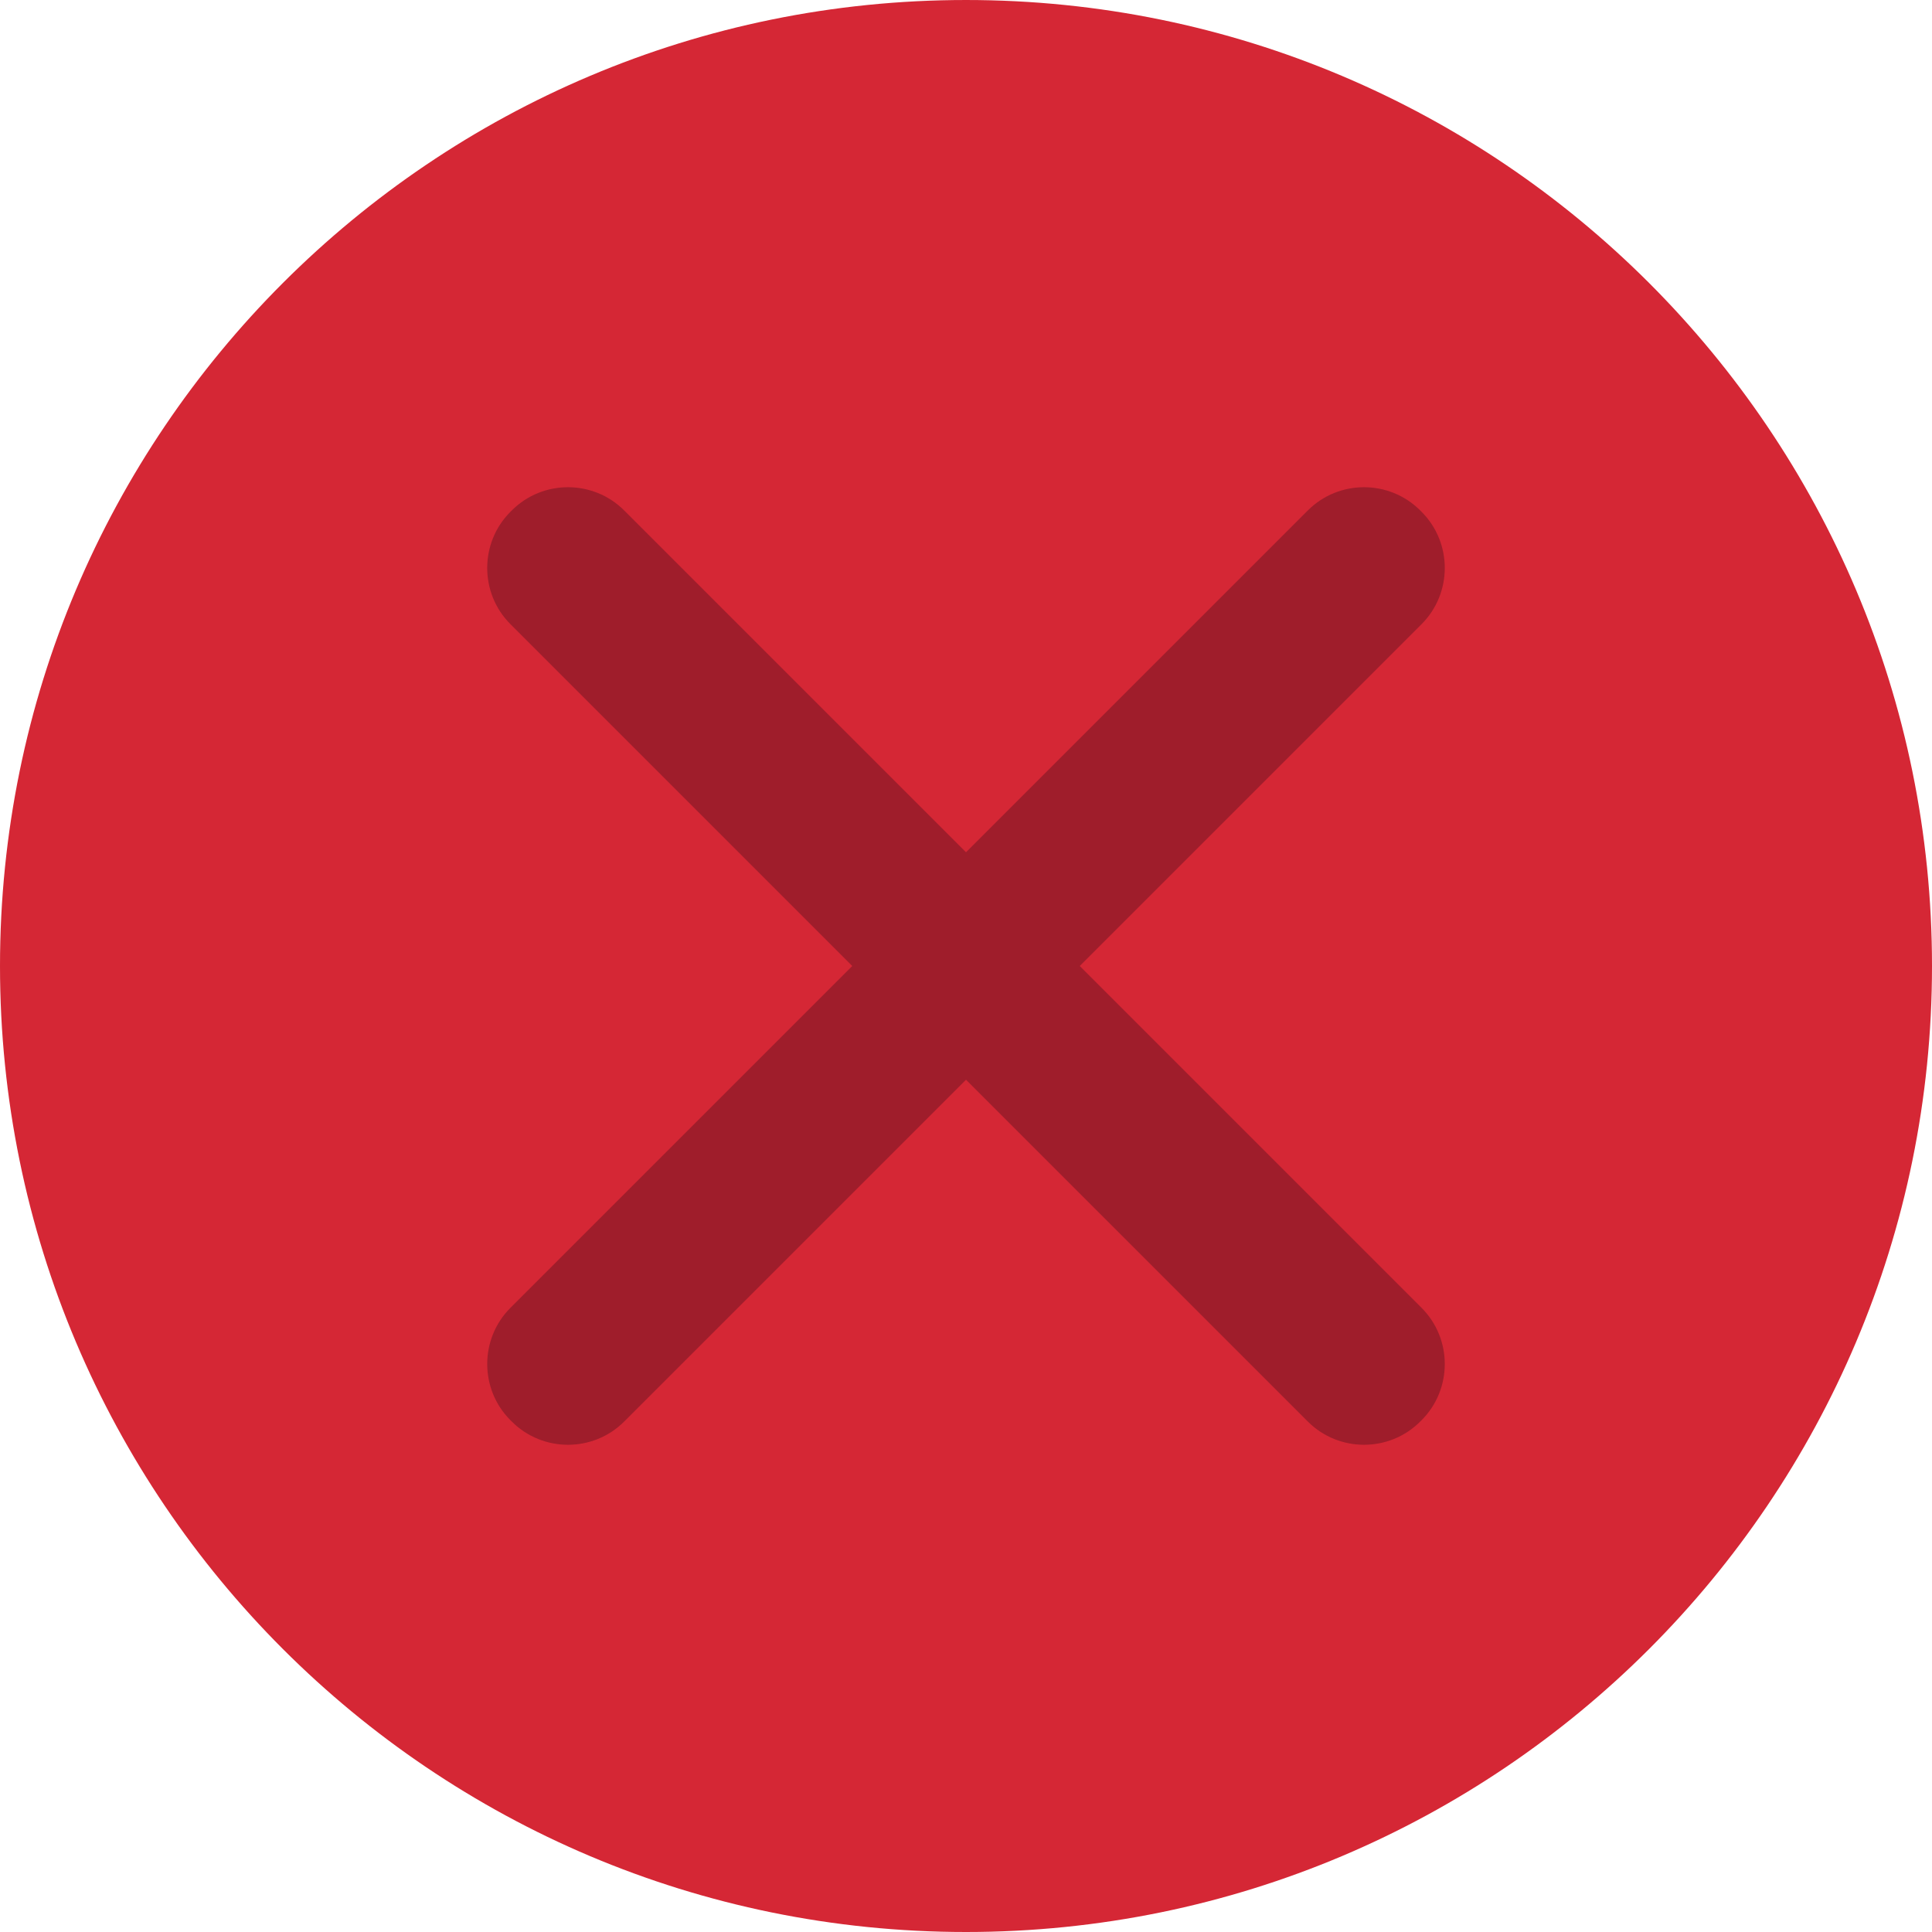
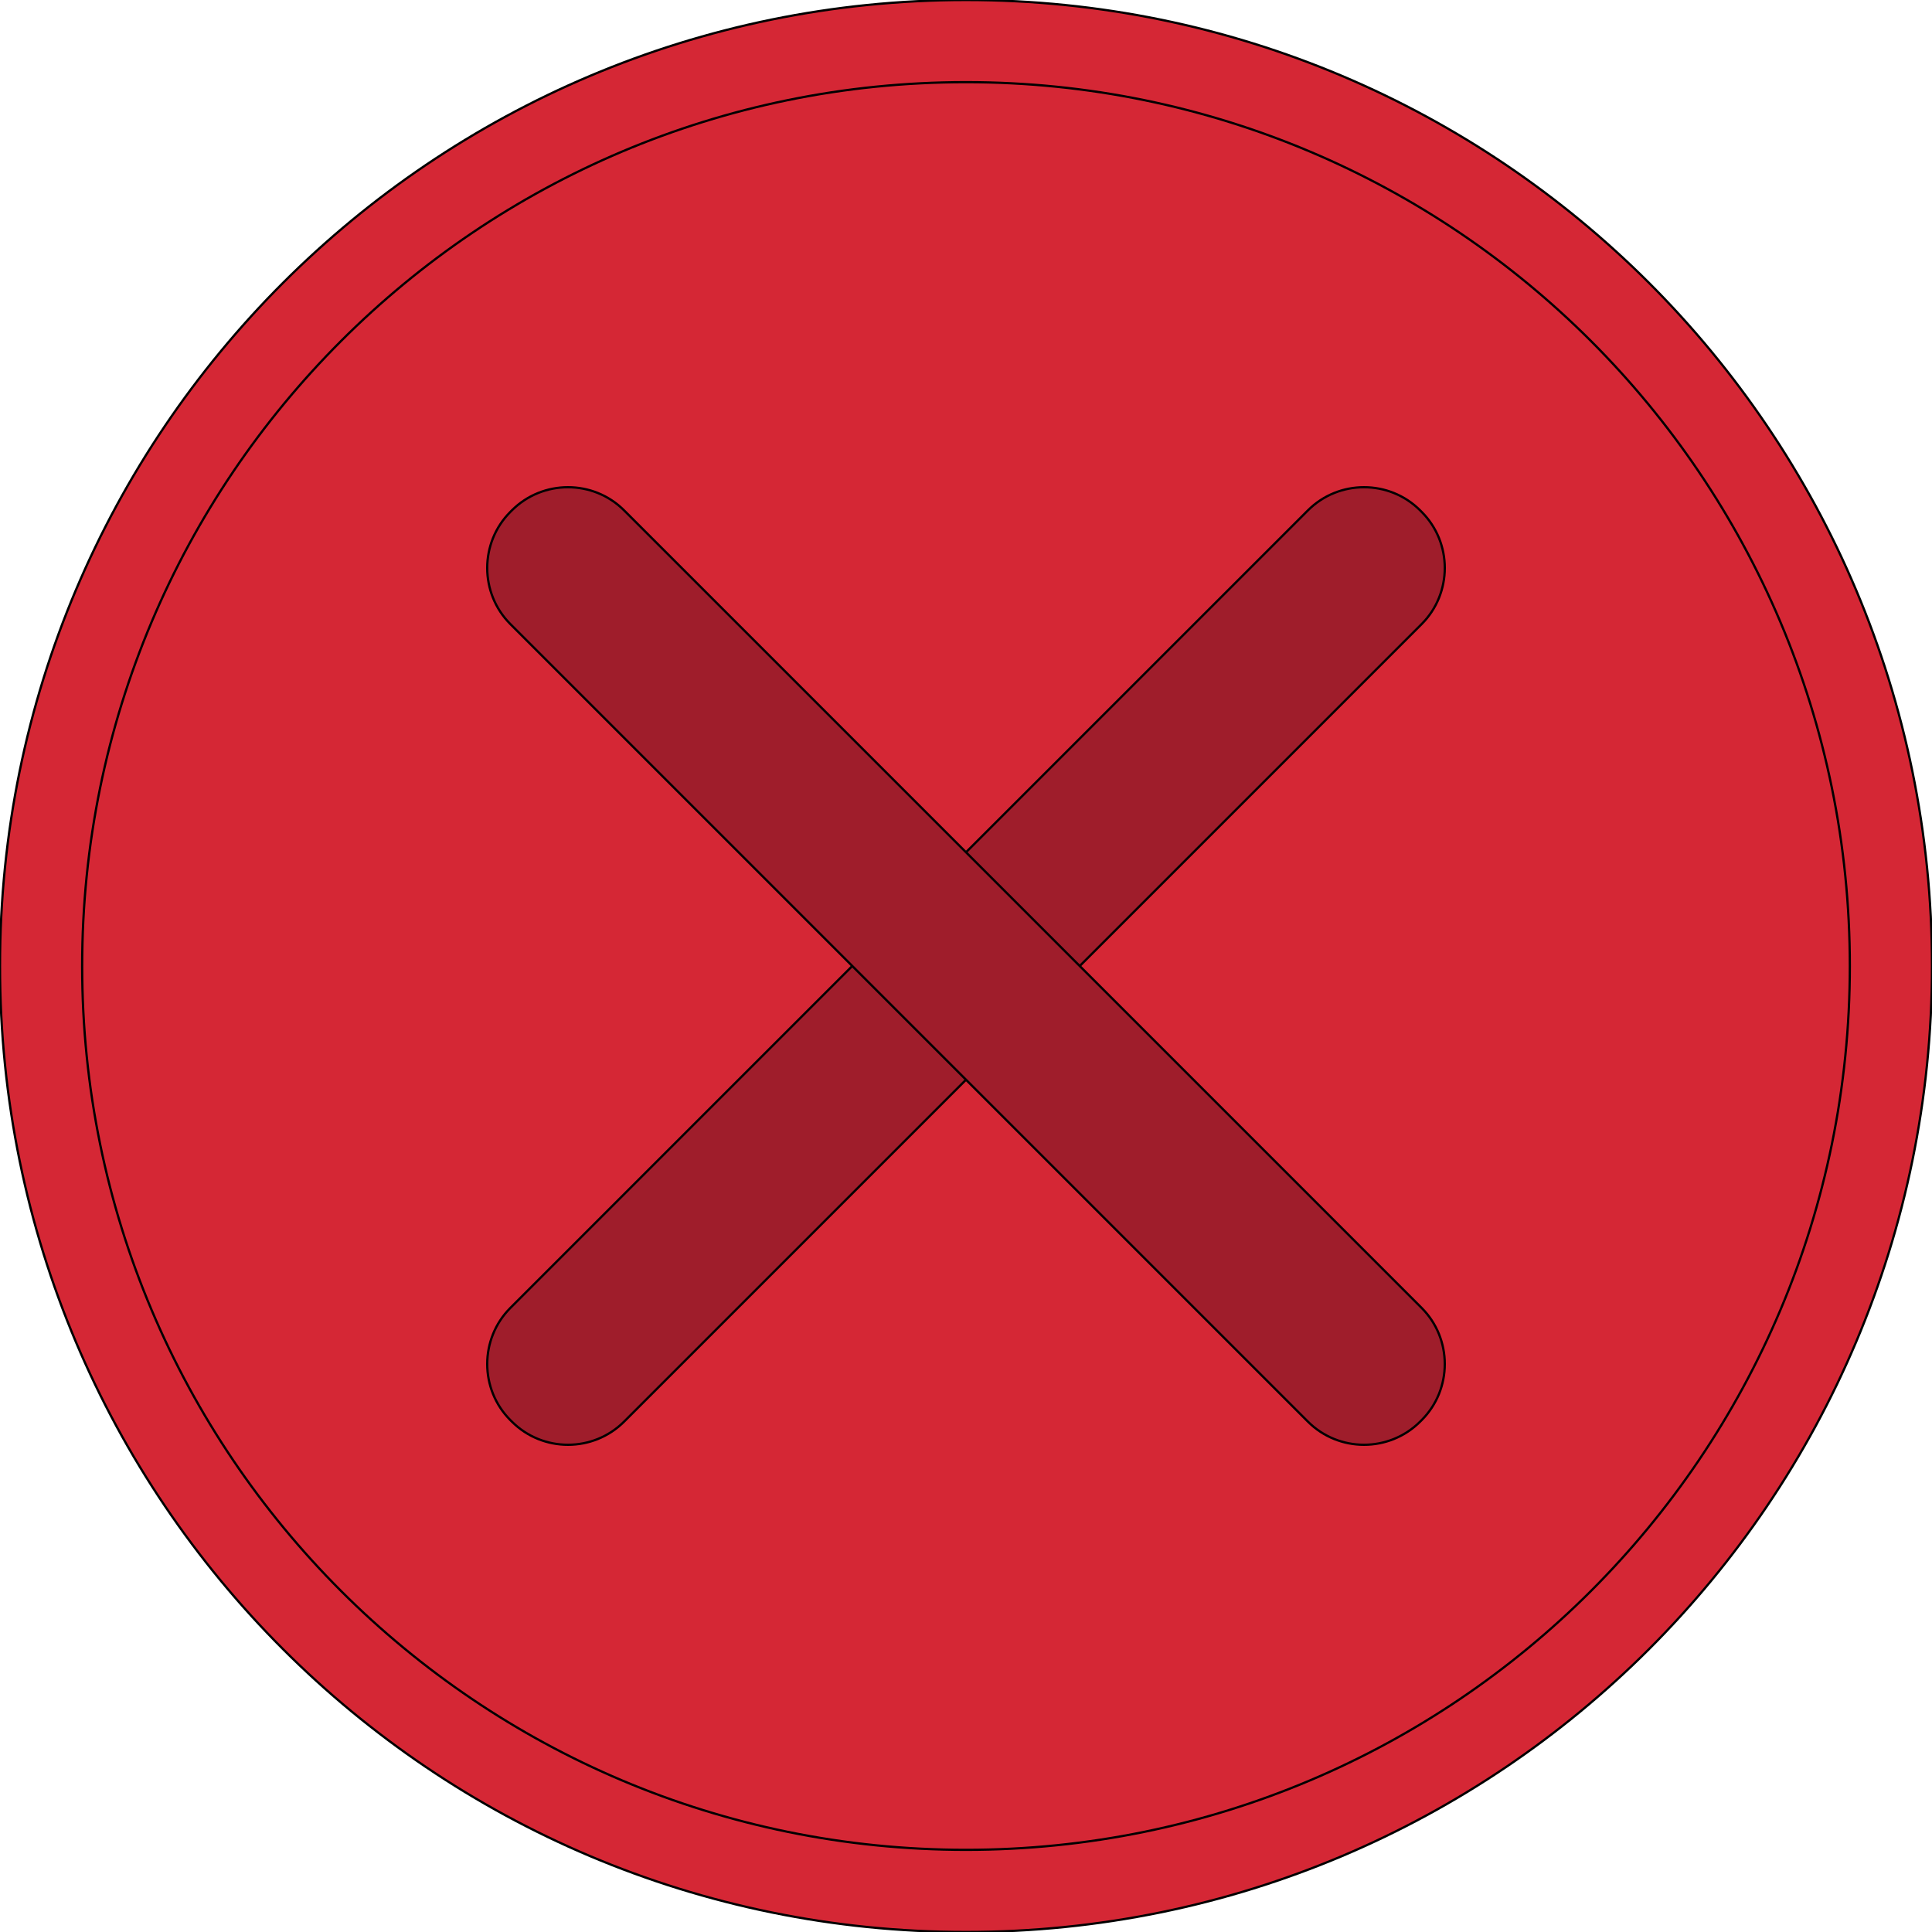
<svg xmlns="http://www.w3.org/2000/svg" viewBox="0 0 50 50" version="1.2" baseProfile="tiny">
  <defs>
</defs>
  <g fill="none" stroke="black" stroke-width="1" fill-rule="evenodd" stroke-linecap="square" stroke-linejoin="bevel">
-     <g fill="#d52735" fill-opacity="1" stroke="none" transform="matrix(0.0548336,0,0,-0.0548338,-0.325575,50.5641)" font-family="Noto Sans" font-size="12" font-weight="400" font-style="normal">
+     <g fill="none" stroke="#000000" stroke-opacity="1" stroke-width="1" stroke-linecap="square" stroke-linejoin="bevel" transform="matrix(1,0,0,1,0,0)" font-family="Noto Sans" font-size="12" font-weight="400" font-style="normal">
+ </g>
+     <g fill="#d52735" fill-opacity="1" stroke="#000000" stroke-opacity="1" stroke-width="1.067" stroke-linecap="butt" stroke-linejoin="miter" stroke-miterlimit="4" transform="matrix(0.0548336,0,0,-0.0548338,-0.325575,50.5641)" font-family="Noto Sans" font-size="12" font-weight="400" font-style="normal">
      <path vector-effect="none" fill-rule="evenodd" d="M461.867,10.287 C713.663,10.287 917.788,214.413 917.788,466.208 C917.788,718.009 713.663,922.133 461.867,922.133 C210.063,922.133 5.938,718.009 5.938,466.208 C5.938,214.413 210.063,10.287 461.867,10.287 " />
    </g>
-     <g fill="#d52735" fill-opacity="1" stroke="none" transform="matrix(0.0548336,0,0,-0.0548338,-0.325575,50.5641)" font-family="Noto Sans" font-size="12" font-weight="400" font-style="normal">
+     <g fill="#d52735" fill-opacity="1" stroke="#000000" stroke-opacity="1" stroke-width="1.067" stroke-linecap="butt" stroke-linejoin="miter" stroke-miterlimit="4" transform="matrix(0.0548336,0,0,-0.0548338,-0.325575,50.5641)" font-family="Noto Sans" font-size="12" font-weight="400" font-style="normal">
      <path vector-effect="none" fill-rule="evenodd" d="M461.867,49.062 C692.245,49.062 879.008,235.829 879.008,466.208 C879.008,696.596 692.245,883.358 461.867,883.358 C231.479,883.358 44.717,696.596 44.717,466.208 C44.717,235.829 231.479,49.062 461.867,49.062 " />
    </g>
-     <g fill="#9f1d2b" fill-opacity="1" stroke="none" transform="matrix(0.0548336,0,0,-0.0548338,-0.325575,50.5641)" font-family="Noto Sans" font-size="12" font-weight="400" font-style="normal">
+     <g fill="#9f1d2b" fill-opacity="1" stroke="#000000" stroke-opacity="1" stroke-width="1.067" stroke-linecap="butt" stroke-linejoin="miter" stroke-miterlimit="4" transform="matrix(0.0548336,0,0,-0.0548338,-0.325575,50.5641)" font-family="Noto Sans" font-size="12" font-weight="400" font-style="normal">
      <path vector-effect="none" fill-rule="evenodd" d="M246.821,304.842 L623.233,681.25 C637.801,695.821 661.633,695.821 676.208,681.25 L676.905,680.55 C691.475,665.983 691.475,642.146 676.909,627.579 L300.496,251.171 C285.925,236.601 262.092,236.601 247.525,251.171 L246.821,251.867 C232.254,266.437 232.254,290.271 246.821,304.842 " />
    </g>
-     <g fill="#9f1d2b" fill-opacity="1" stroke="none" transform="matrix(0.0548336,0,0,-0.0548338,-0.325575,50.5641)" font-family="Noto Sans" font-size="12" font-weight="400" font-style="normal">
+     <g fill="#9f1d2b" fill-opacity="1" stroke="#000000" stroke-opacity="1" stroke-width="1.067" stroke-linecap="butt" stroke-linejoin="miter" stroke-miterlimit="4" transform="matrix(0.0548336,0,0,-0.0548338,-0.325575,50.5641)" font-family="Noto Sans" font-size="12" font-weight="400" font-style="normal">
      <path vector-effect="none" fill-rule="evenodd" d="M300.496,681.25 L676.905,304.842 C691.471,290.275 691.471,266.437 676.905,251.867 L676.204,251.171 C661.633,236.601 637.801,236.601 623.233,251.171 L246.821,627.579 C232.25,642.146 232.25,665.983 246.821,680.55 L247.521,681.25 C262.092,695.821 285.925,695.821 300.496,681.25 " />
    </g>
    <g fill="none" stroke="#000000" stroke-opacity="1" stroke-width="1" stroke-linecap="square" stroke-linejoin="bevel" transform="matrix(1,0,0,1,0,0)" font-family="Noto Sans" font-size="12" font-weight="400" font-style="normal">
</g>
  </g>
</svg>
